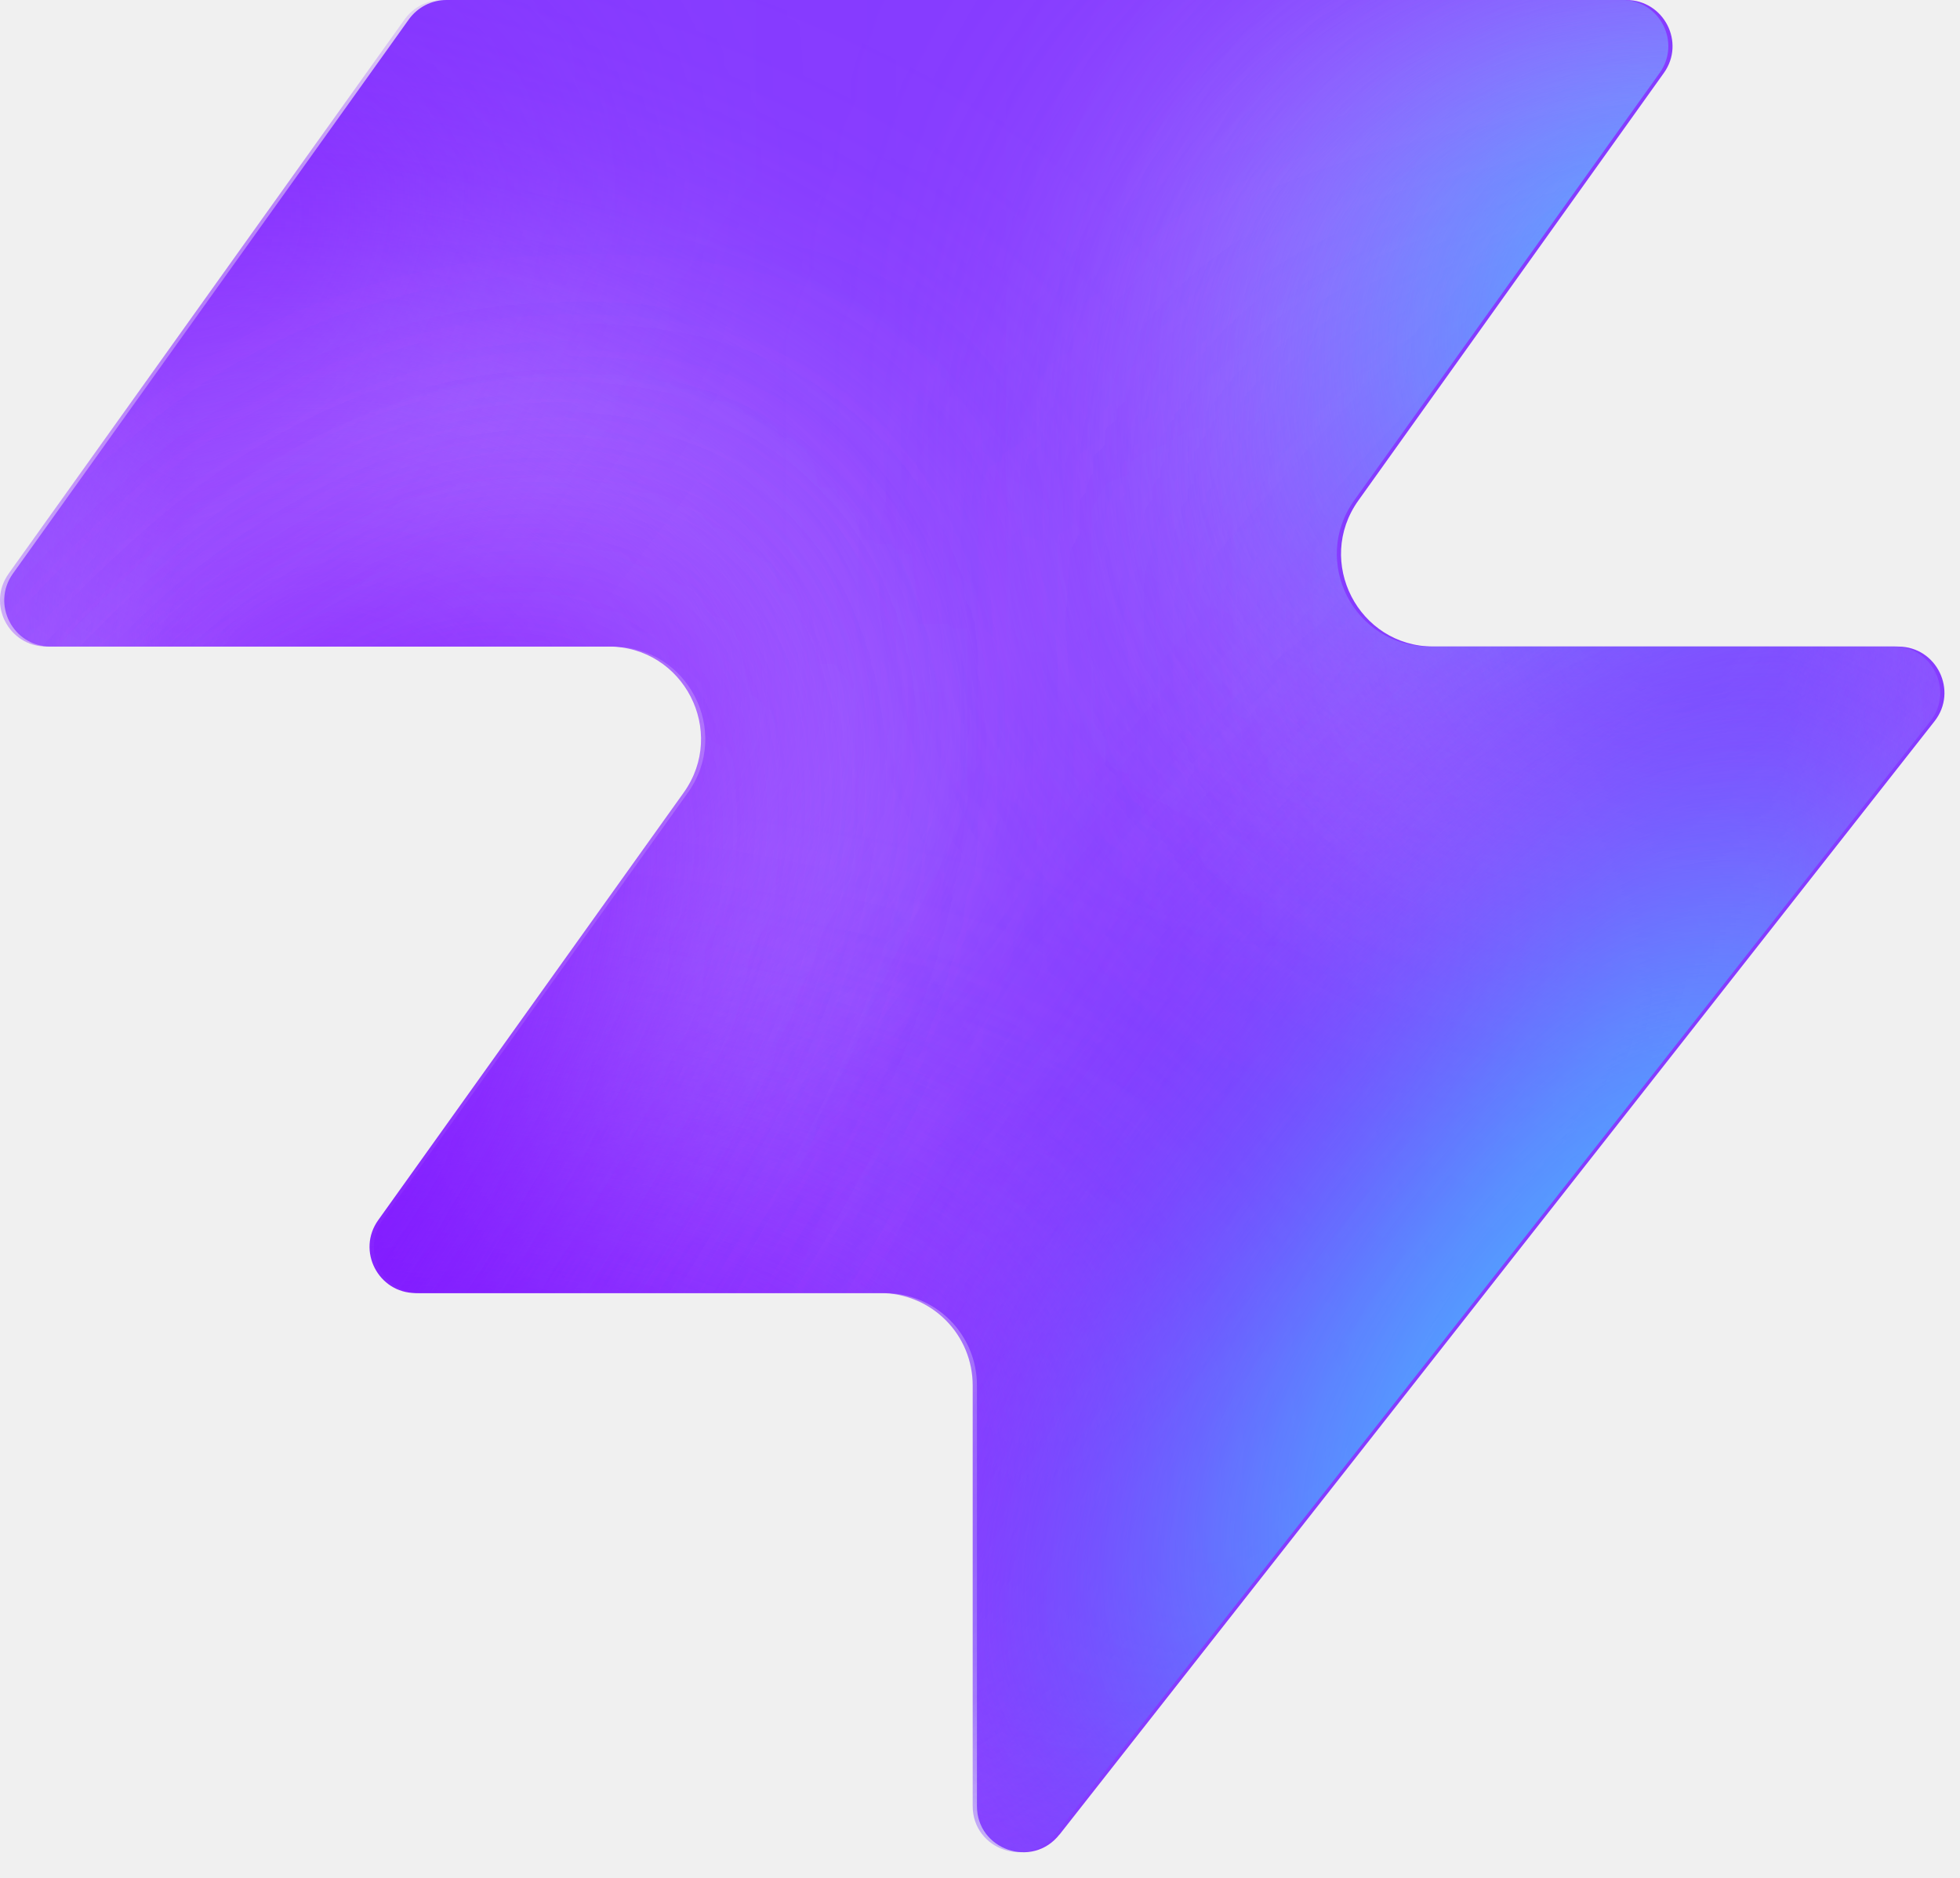
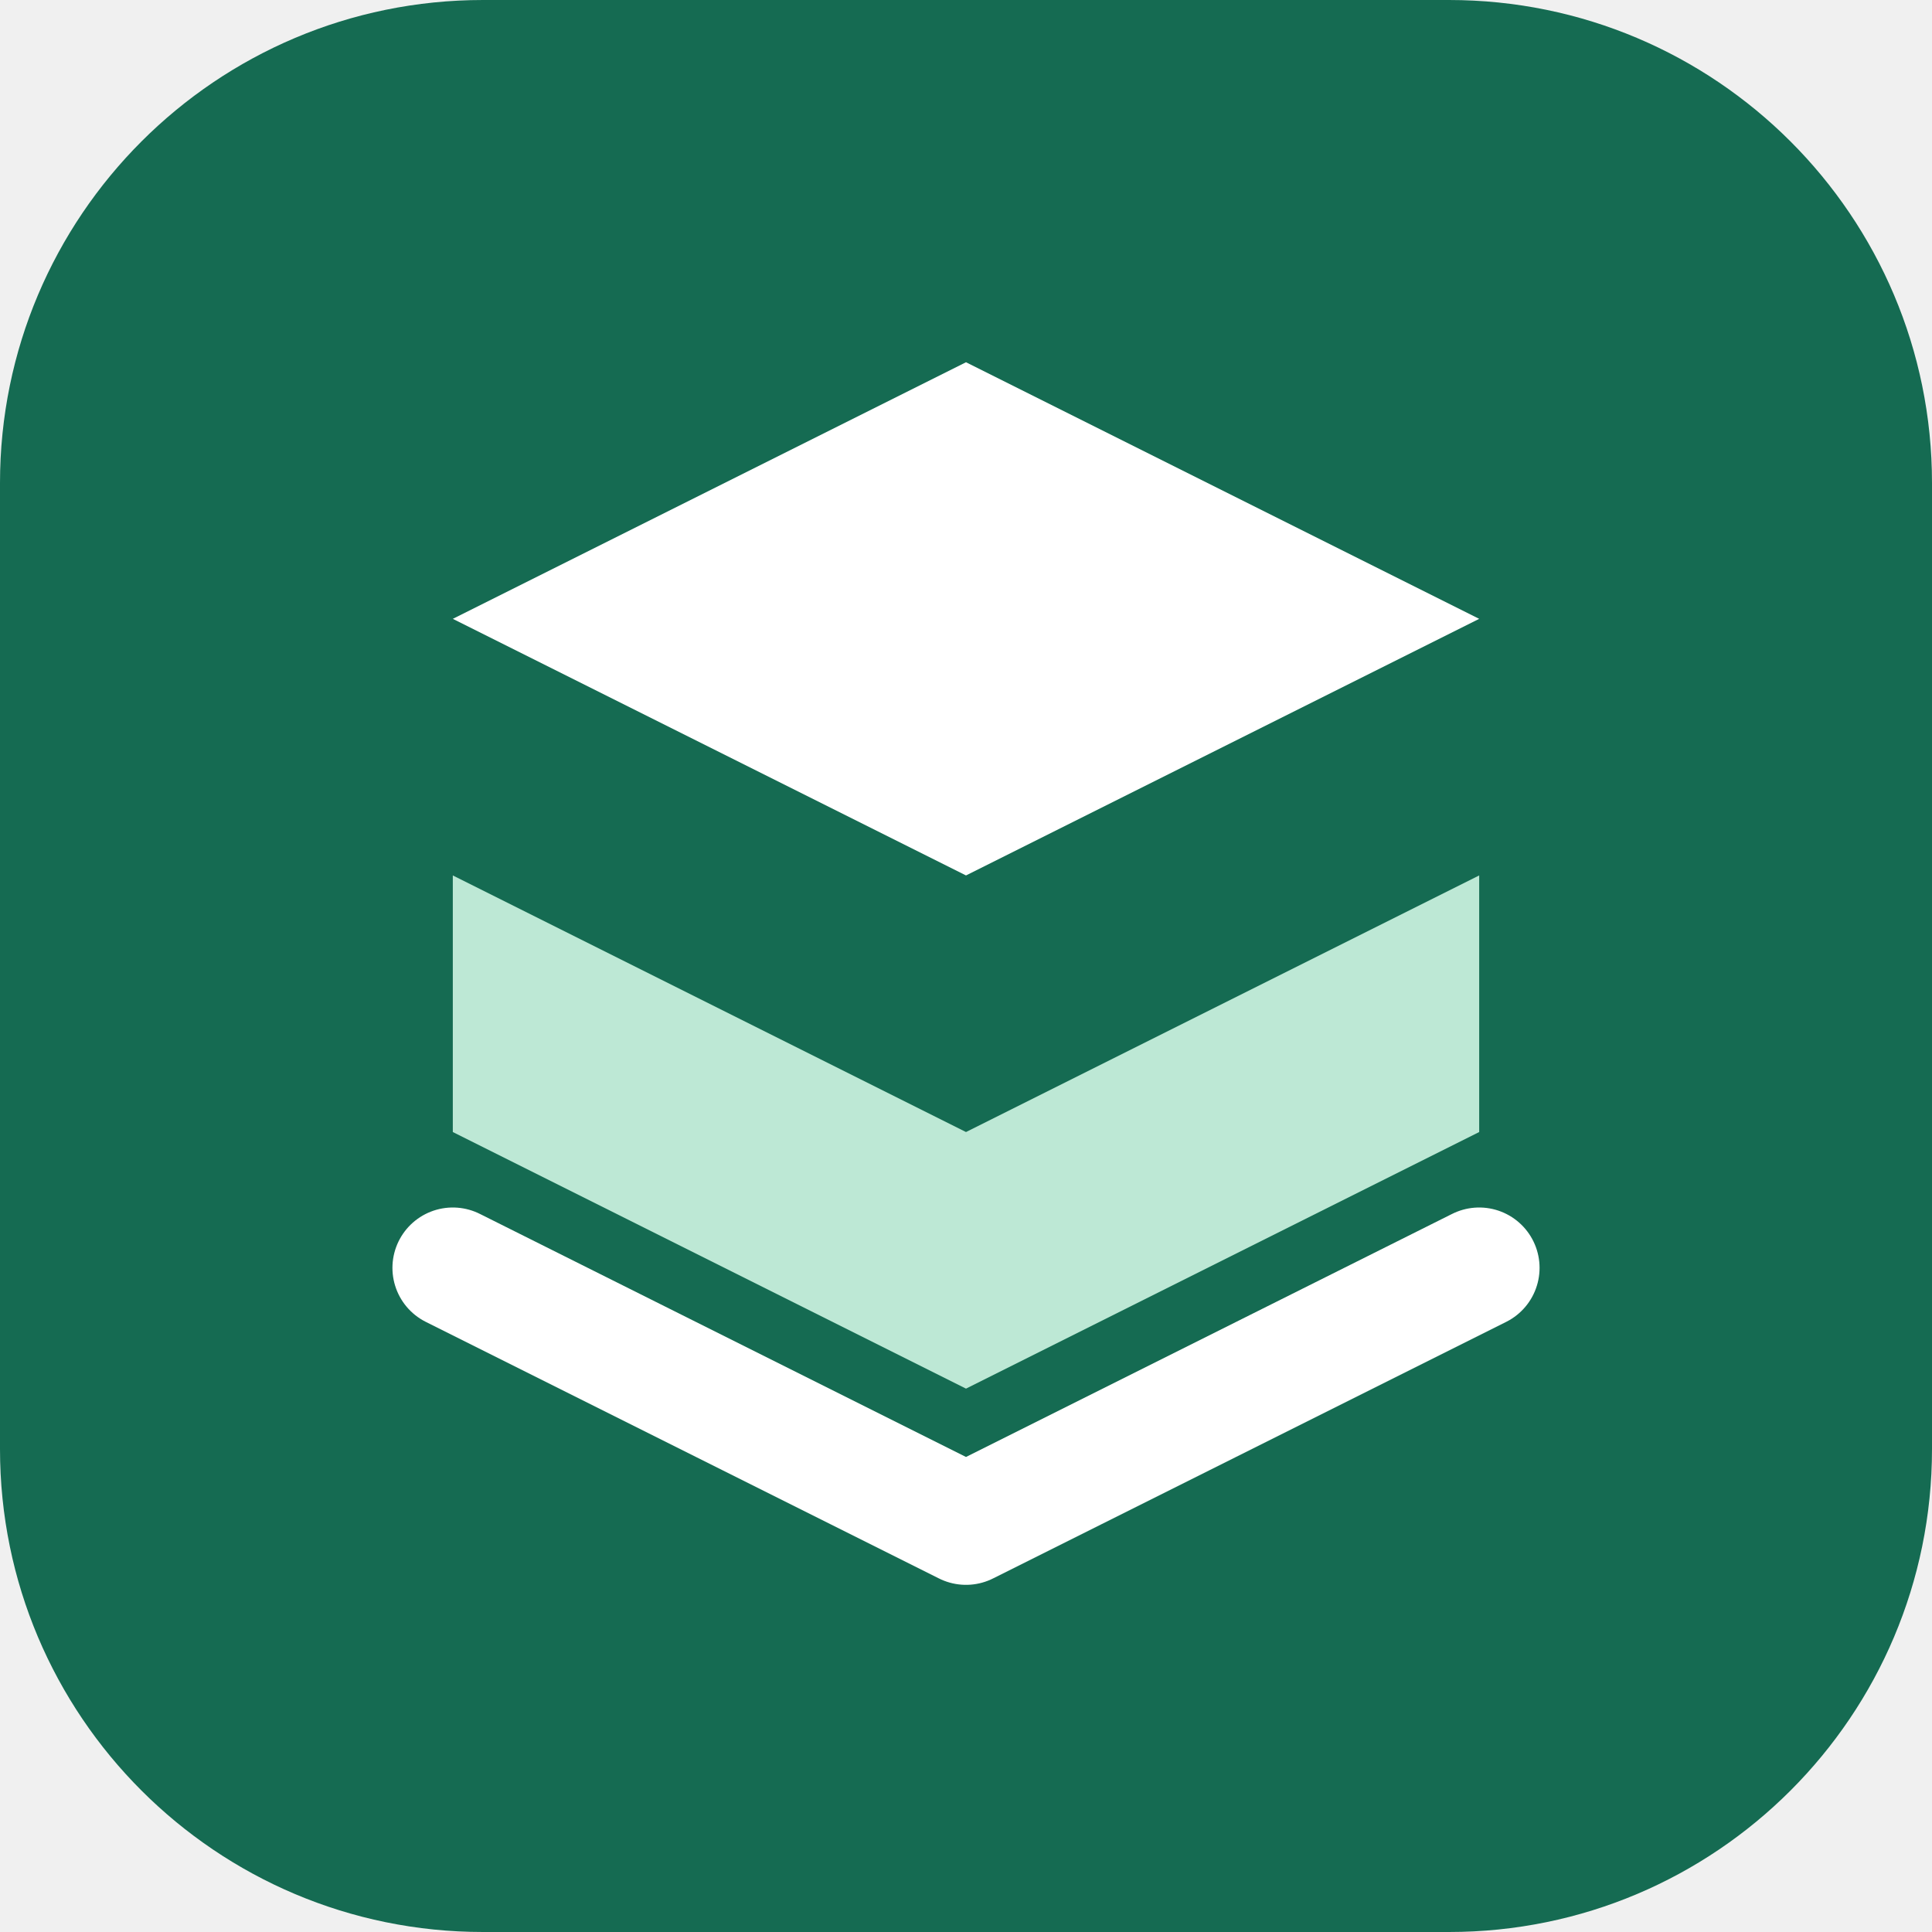
- <svg xmlns="http://www.w3.org/2000/svg" width="48" height="46" fill="none" viewBox="0 0 48 46">
-   <path fill="#863bff" d="M25.946 44.938c-.664.845-2.021.375-2.021-.698V33.937a2.26 2.26 0 0 0-2.262-2.262H10.287c-.92 0-1.456-1.04-.92-1.788l7.48-10.471c1.07-1.497 0-3.578-1.842-3.578H1.237c-.92 0-1.456-1.04-.92-1.788L10.013.474c.214-.297.556-.474.92-.474h28.894c.92 0 1.456 1.04.92 1.788l-7.48 10.471c-1.07 1.498 0 3.579 1.842 3.579h11.377c.943 0 1.473 1.088.89 1.83L25.947 44.94z" style="fill:#863bff;fill:color(display-p3 .525 .23 1);fill-opacity:1" />
-   <mask id="a" width="48" height="46" x="0" y="0" maskUnits="userSpaceOnUse" style="mask-type:alpha">
-     <path fill="#000" d="M25.842 44.938c-.664.844-2.021.375-2.021-.698V33.937a2.26 2.26 0 0 0-2.262-2.262H10.183c-.92 0-1.456-1.04-.92-1.788l7.48-10.471c1.07-1.498 0-3.579-1.842-3.579H1.133c-.92 0-1.456-1.04-.92-1.787L9.91.473c.214-.297.556-.474.92-.474h28.894c.92 0 1.456 1.04.92 1.788l-7.48 10.471c-1.07 1.498 0 3.578 1.842 3.578h11.377c.943 0 1.473 1.088.89 1.832L25.843 44.94z" style="fill:#000;fill-opacity:1" />
-   </mask>
-   <g mask="url(#a)">
-     <g filter="url(#b)">
-       <ellipse cx="5.508" cy="14.704" fill="#ede6ff" rx="5.508" ry="14.704" style="fill:#ede6ff;fill:color(display-p3 .927 .903 1);fill-opacity:1" transform="matrix(.00324 1 1 -.00324 -4.47 31.516)" />
-     </g>
-     <g filter="url(#c)">
-       <ellipse cx="10.399" cy="29.851" fill="#ede6ff" rx="10.399" ry="29.851" style="fill:#ede6ff;fill:color(display-p3 .927 .903 1);fill-opacity:1" transform="matrix(.00324 1 1 -.00324 -39.328 7.883)" />
-     </g>
-     <g filter="url(#d)">
-       <ellipse cx="5.508" cy="30.487" fill="#7e14ff" rx="5.508" ry="30.487" style="fill:#7e14ff;fill:color(display-p3 .492 .077 1);fill-opacity:1" transform="rotate(89.814 -25.913 -14.639)scale(1 -1)" />
-     </g>
-     <g filter="url(#e)">
-       <ellipse cx="5.508" cy="30.599" fill="#7e14ff" rx="5.508" ry="30.599" style="fill:#7e14ff;fill:color(display-p3 .492 .077 1);fill-opacity:1" transform="rotate(89.814 -32.644 -3.334)scale(1 -1)" />
-     </g>
-     <g filter="url(#f)">
-       <ellipse cx="5.508" cy="30.599" fill="#7e14ff" rx="5.508" ry="30.599" style="fill:#7e14ff;fill:color(display-p3 .492 .077 1);fill-opacity:1" transform="matrix(.00324 1 1 -.00324 -34.34 30.47)" />
-     </g>
-     <g filter="url(#g)">
-       <ellipse cx="14.072" cy="22.078" fill="#ede6ff" rx="14.072" ry="22.078" style="fill:#ede6ff;fill:color(display-p3 .927 .903 1);fill-opacity:1" transform="rotate(93.35 24.506 48.493)scale(-1 1)" />
-     </g>
-     <g filter="url(#h)">
-       <ellipse cx="3.47" cy="21.501" fill="#7e14ff" rx="3.47" ry="21.501" style="fill:#7e14ff;fill:color(display-p3 .492 .077 1);fill-opacity:1" transform="rotate(89.009 28.708 47.59)scale(-1 1)" />
-     </g>
-     <g filter="url(#i)">
-       <ellipse cx="3.47" cy="21.501" fill="#7e14ff" rx="3.47" ry="21.501" style="fill:#7e14ff;fill:color(display-p3 .492 .077 1);fill-opacity:1" transform="rotate(89.009 28.708 47.59)scale(-1 1)" />
-     </g>
-     <g filter="url(#j)">
-       <ellipse cx=".387" cy="8.972" fill="#7e14ff" rx="4.407" ry="29.108" style="fill:#7e14ff;fill:color(display-p3 .492 .077 1);fill-opacity:1" transform="rotate(39.51 .387 8.972)" />
-     </g>
-     <g filter="url(#k)">
-       <ellipse cx="47.523" cy="-6.092" fill="#7e14ff" rx="4.407" ry="29.108" style="fill:#7e14ff;fill:color(display-p3 .492 .077 1);fill-opacity:1" transform="rotate(37.892 47.523 -6.092)" />
-     </g>
-     <g filter="url(#l)">
-       <ellipse cx="41.412" cy="6.333" fill="#47bfff" rx="5.971" ry="9.665" style="fill:#47bfff;fill:color(display-p3 .28 .748 1);fill-opacity:1" transform="rotate(37.892 41.412 6.333)" />
-     </g>
-     <g filter="url(#m)">
-       <ellipse cx="-1.879" cy="38.332" fill="#7e14ff" rx="4.407" ry="29.108" style="fill:#7e14ff;fill:color(display-p3 .492 .077 1);fill-opacity:1" transform="rotate(37.892 -1.88 38.332)" />
-     </g>
-     <g filter="url(#n)">
-       <ellipse cx="-1.879" cy="38.332" fill="#7e14ff" rx="4.407" ry="29.108" style="fill:#7e14ff;fill:color(display-p3 .492 .077 1);fill-opacity:1" transform="rotate(37.892 -1.88 38.332)" />
-     </g>
-     <g filter="url(#o)">
-       <ellipse cx="35.651" cy="29.907" fill="#7e14ff" rx="4.407" ry="29.108" style="fill:#7e14ff;fill:color(display-p3 .492 .077 1);fill-opacity:1" transform="rotate(37.892 35.651 29.907)" />
-     </g>
-     <g filter="url(#p)">
-       <ellipse cx="38.418" cy="32.4" fill="#47bfff" rx="5.971" ry="15.297" style="fill:#47bfff;fill:color(display-p3 .28 .748 1);fill-opacity:1" transform="rotate(37.892 38.418 32.4)" />
-     </g>
-   </g>
-   <defs>
-     <filter id="b" width="60.045" height="41.654" x="-19.77" y="16.149" color-interpolation-filters="sRGB" filterUnits="userSpaceOnUse">
-       <feFlood flood-opacity="0" result="BackgroundImageFix" />
-       <feBlend in="SourceGraphic" in2="BackgroundImageFix" result="shape" />
-       <feGaussianBlur result="effect1_foregroundBlur_2002_17158" stdDeviation="7.659" />
-     </filter>
-     <filter id="c" width="90.34" height="51.437" x="-54.613" y="-7.533" color-interpolation-filters="sRGB" filterUnits="userSpaceOnUse">
-       <feFlood flood-opacity="0" result="BackgroundImageFix" />
-       <feBlend in="SourceGraphic" in2="BackgroundImageFix" result="shape" />
-       <feGaussianBlur result="effect1_foregroundBlur_2002_17158" stdDeviation="7.659" />
-     </filter>
-     <filter id="d" width="79.355" height="29.4" x="-49.64" y="2.03" color-interpolation-filters="sRGB" filterUnits="userSpaceOnUse">
-       <feFlood flood-opacity="0" result="BackgroundImageFix" />
-       <feBlend in="SourceGraphic" in2="BackgroundImageFix" result="shape" />
-       <feGaussianBlur result="effect1_foregroundBlur_2002_17158" stdDeviation="4.596" />
-     </filter>
-     <filter id="e" width="79.579" height="29.4" x="-45.045" y="20.029" color-interpolation-filters="sRGB" filterUnits="userSpaceOnUse">
-       <feFlood flood-opacity="0" result="BackgroundImageFix" />
-       <feBlend in="SourceGraphic" in2="BackgroundImageFix" result="shape" />
-       <feGaussianBlur result="effect1_foregroundBlur_2002_17158" stdDeviation="4.596" />
-     </filter>
-     <filter id="f" width="79.579" height="29.4" x="-43.513" y="21.178" color-interpolation-filters="sRGB" filterUnits="userSpaceOnUse">
-       <feFlood flood-opacity="0" result="BackgroundImageFix" />
-       <feBlend in="SourceGraphic" in2="BackgroundImageFix" result="shape" />
-       <feGaussianBlur result="effect1_foregroundBlur_2002_17158" stdDeviation="4.596" />
-     </filter>
-     <filter id="g" width="74.749" height="58.852" x="15.756" y="-17.901" color-interpolation-filters="sRGB" filterUnits="userSpaceOnUse">
-       <feFlood flood-opacity="0" result="BackgroundImageFix" />
-       <feBlend in="SourceGraphic" in2="BackgroundImageFix" result="shape" />
-       <feGaussianBlur result="effect1_foregroundBlur_2002_17158" stdDeviation="7.659" />
-     </filter>
-     <filter id="h" width="61.377" height="25.362" x="23.548" y="2.284" color-interpolation-filters="sRGB" filterUnits="userSpaceOnUse">
-       <feFlood flood-opacity="0" result="BackgroundImageFix" />
-       <feBlend in="SourceGraphic" in2="BackgroundImageFix" result="shape" />
-       <feGaussianBlur result="effect1_foregroundBlur_2002_17158" stdDeviation="4.596" />
-     </filter>
-     <filter id="i" width="61.377" height="25.362" x="23.548" y="2.284" color-interpolation-filters="sRGB" filterUnits="userSpaceOnUse">
-       <feFlood flood-opacity="0" result="BackgroundImageFix" />
-       <feBlend in="SourceGraphic" in2="BackgroundImageFix" result="shape" />
-       <feGaussianBlur result="effect1_foregroundBlur_2002_17158" stdDeviation="4.596" />
-     </filter>
-     <filter id="j" width="56.045" height="63.649" x="-27.636" y="-22.853" color-interpolation-filters="sRGB" filterUnits="userSpaceOnUse">
-       <feFlood flood-opacity="0" result="BackgroundImageFix" />
-       <feBlend in="SourceGraphic" in2="BackgroundImageFix" result="shape" />
-       <feGaussianBlur result="effect1_foregroundBlur_2002_17158" stdDeviation="4.596" />
-     </filter>
-     <filter id="k" width="54.814" height="64.646" x="20.116" y="-38.415" color-interpolation-filters="sRGB" filterUnits="userSpaceOnUse">
-       <feFlood flood-opacity="0" result="BackgroundImageFix" />
-       <feBlend in="SourceGraphic" in2="BackgroundImageFix" result="shape" />
-       <feGaussianBlur result="effect1_foregroundBlur_2002_17158" stdDeviation="4.596" />
-     </filter>
-     <filter id="l" width="33.541" height="35.313" x="24.641" y="-11.323" color-interpolation-filters="sRGB" filterUnits="userSpaceOnUse">
-       <feFlood flood-opacity="0" result="BackgroundImageFix" />
-       <feBlend in="SourceGraphic" in2="BackgroundImageFix" result="shape" />
-       <feGaussianBlur result="effect1_foregroundBlur_2002_17158" stdDeviation="4.596" />
-     </filter>
-     <filter id="m" width="54.814" height="64.646" x="-29.286" y="6.009" color-interpolation-filters="sRGB" filterUnits="userSpaceOnUse">
-       <feFlood flood-opacity="0" result="BackgroundImageFix" />
-       <feBlend in="SourceGraphic" in2="BackgroundImageFix" result="shape" />
-       <feGaussianBlur result="effect1_foregroundBlur_2002_17158" stdDeviation="4.596" />
-     </filter>
-     <filter id="n" width="54.814" height="64.646" x="-29.286" y="6.009" color-interpolation-filters="sRGB" filterUnits="userSpaceOnUse">
-       <feFlood flood-opacity="0" result="BackgroundImageFix" />
-       <feBlend in="SourceGraphic" in2="BackgroundImageFix" result="shape" />
-       <feGaussianBlur result="effect1_foregroundBlur_2002_17158" stdDeviation="4.596" />
-     </filter>
-     <filter id="o" width="54.814" height="64.646" x="8.244" y="-2.416" color-interpolation-filters="sRGB" filterUnits="userSpaceOnUse">
-       <feFlood flood-opacity="0" result="BackgroundImageFix" />
-       <feBlend in="SourceGraphic" in2="BackgroundImageFix" result="shape" />
-       <feGaussianBlur result="effect1_foregroundBlur_2002_17158" stdDeviation="4.596" />
-     </filter>
-     <filter id="p" width="39.409" height="43.623" x="18.713" y="10.588" color-interpolation-filters="sRGB" filterUnits="userSpaceOnUse">
-       <feFlood flood-opacity="0" result="BackgroundImageFix" />
-       <feBlend in="SourceGraphic" in2="BackgroundImageFix" result="shape" />
-       <feGaussianBlur result="effect1_foregroundBlur_2002_17158" stdDeviation="4.596" />
-     </filter>
-   </defs>
+ <svg xmlns="http://www.w3.org/2000/svg" viewBox="0 0 64 64" role="img" aria-labelledby="title">
+   <rect width="64" height="64" rx="16" fill="#156b52" />
+   <path d="M15 20.5 32 12l17 8.5L32 29l-17-8.5Z" fill="#fff" />
+   <path d="m15 29 17 8.5L49 29v8.5L32 46 15 37.5V29Z" fill="#bde8d5" />
+   <path d="m15 42 17 8.5L49 42" fill="none" stroke="#fff" stroke-linecap="round" stroke-linejoin="round" stroke-width="4" />
</svg>
